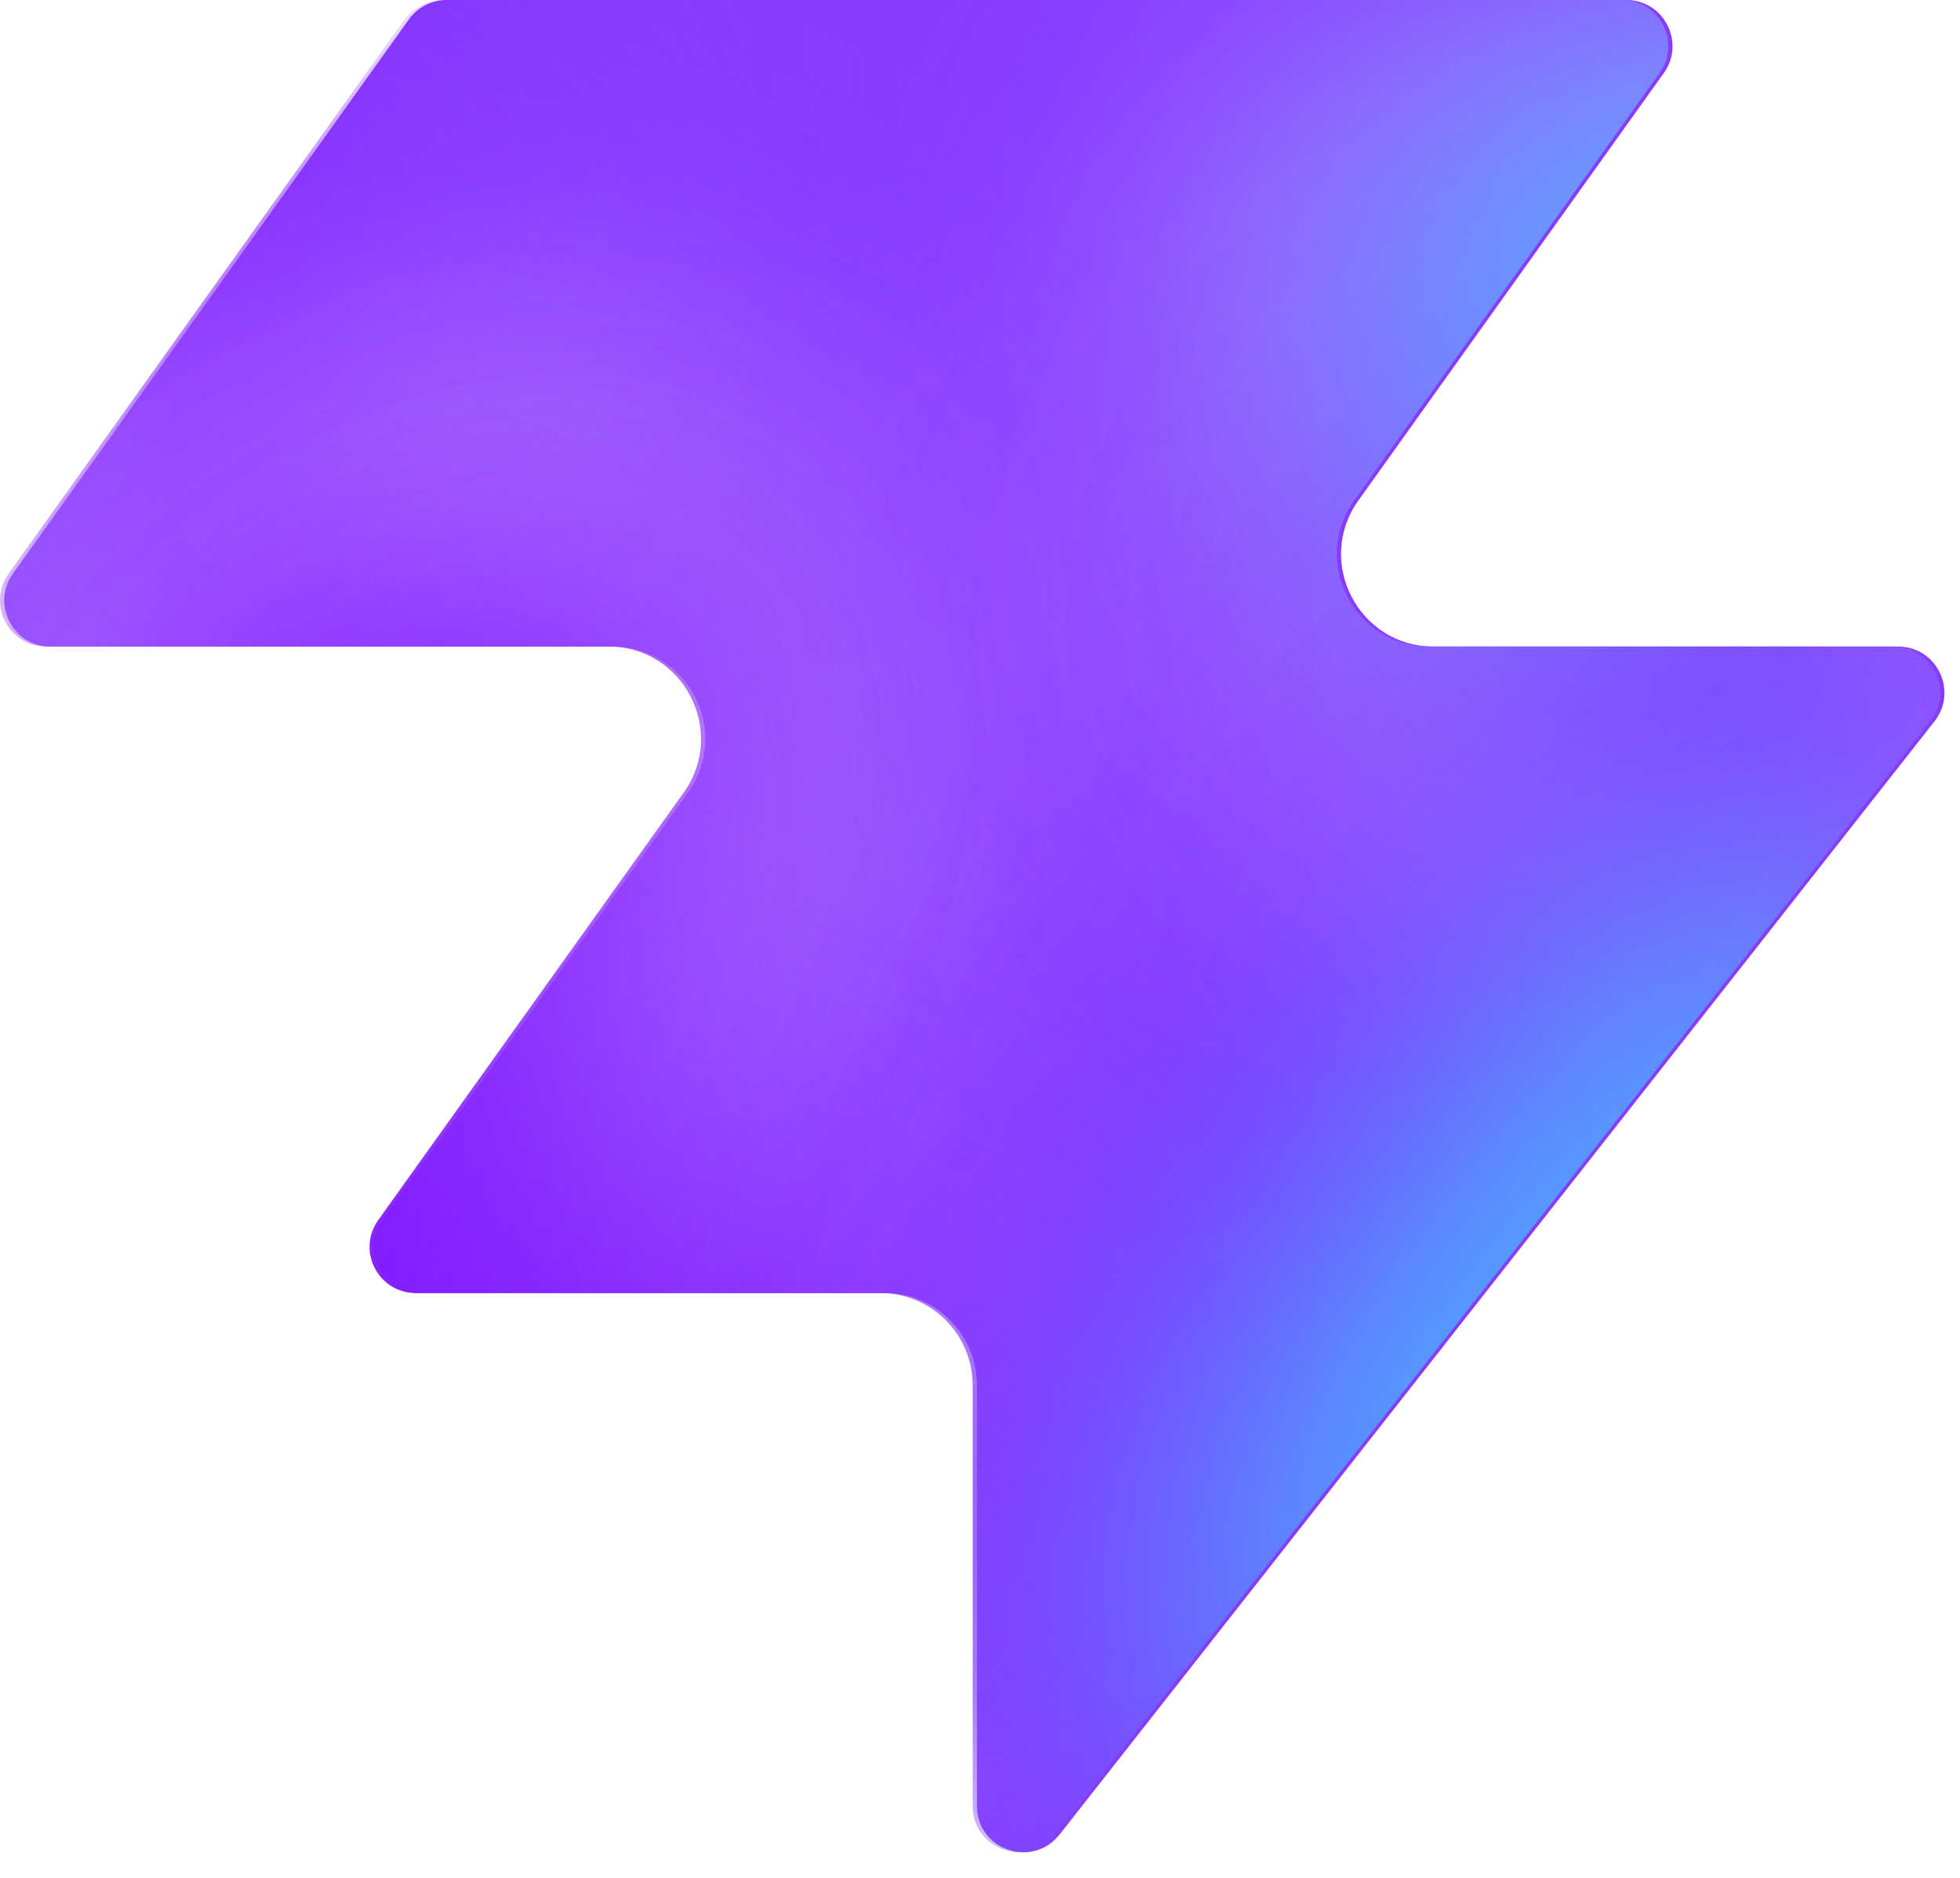
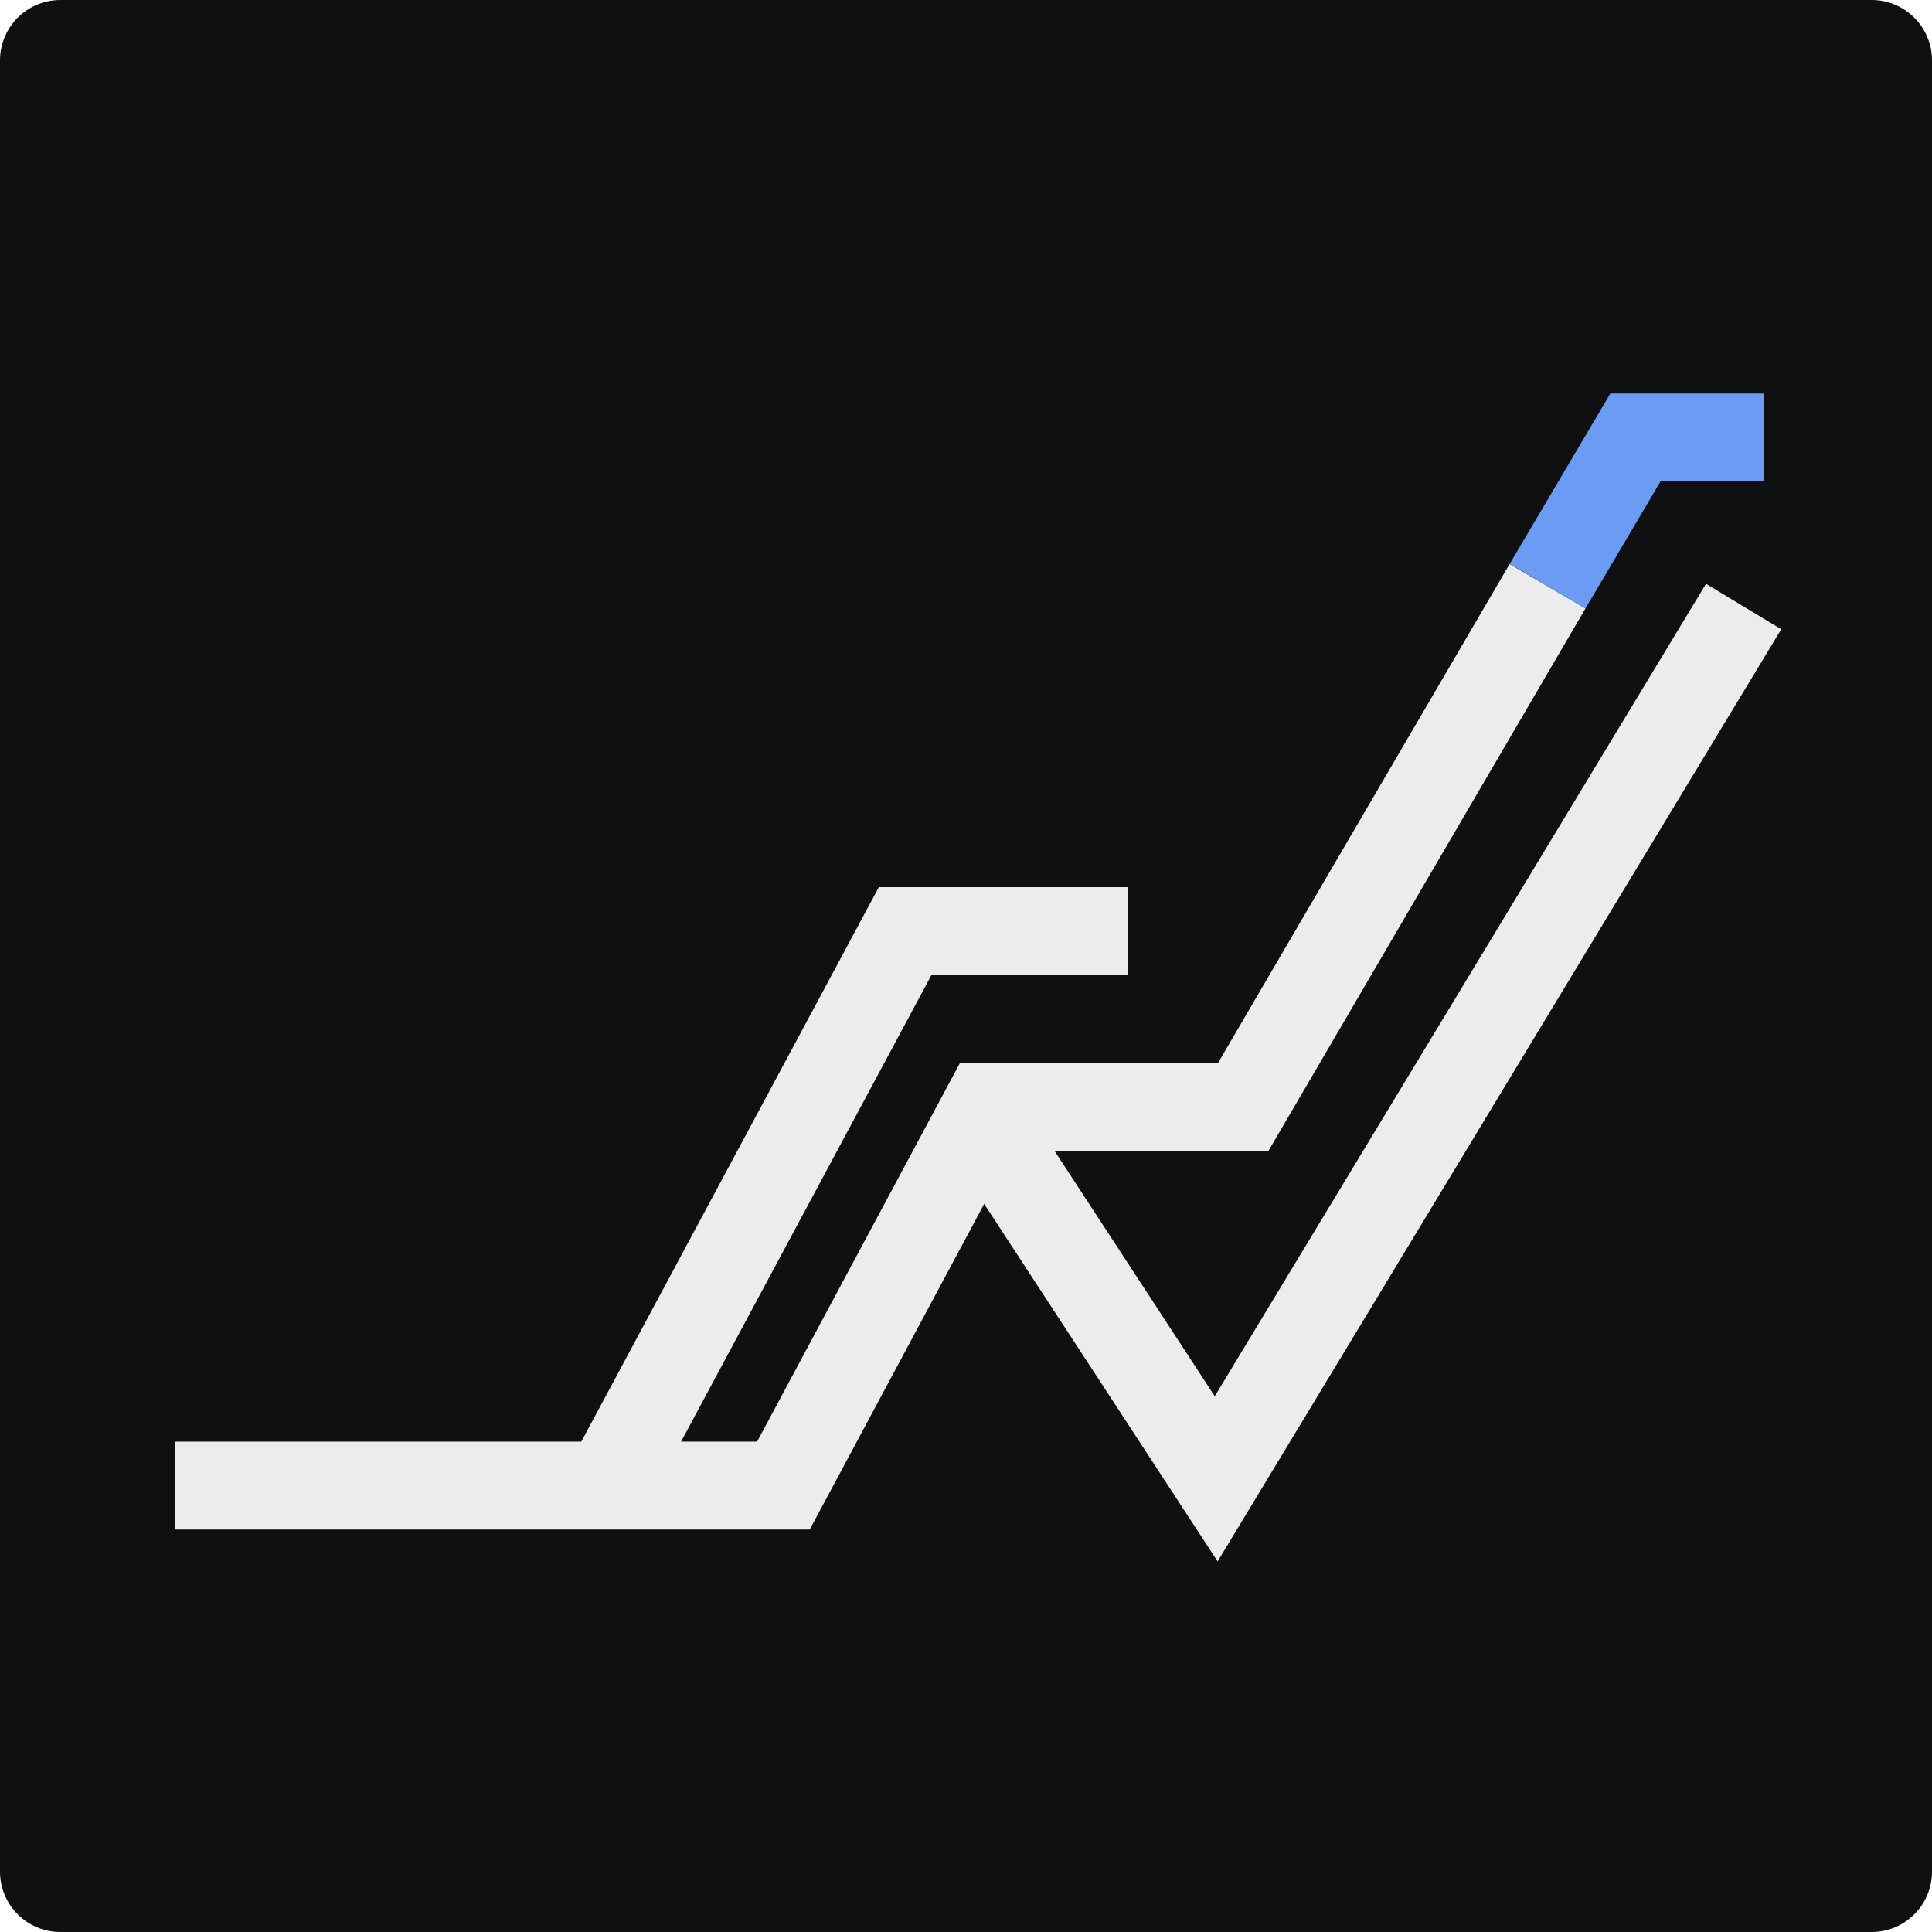
- <svg xmlns="http://www.w3.org/2000/svg" width="48" height="46" fill="none" viewBox="0 0 48 46">
-   <path fill="#863bff" d="M25.946 44.938c-.664.845-2.021.375-2.021-.698V33.937a2.26 2.26 0 0 0-2.262-2.262H10.287c-.92 0-1.456-1.04-.92-1.788l7.48-10.471c1.07-1.497 0-3.578-1.842-3.578H1.237c-.92 0-1.456-1.04-.92-1.788L10.013.474c.214-.297.556-.474.92-.474h28.894c.92 0 1.456 1.04.92 1.788l-7.48 10.471c-1.07 1.498 0 3.579 1.842 3.579h11.377c.943 0 1.473 1.088.89 1.83L25.947 44.94z" style="fill:#863bff;fill:color(display-p3 .525 .23 1);fill-opacity:1" />
-   <mask id="a" width="48" height="46" x="0" y="0" maskUnits="userSpaceOnUse" style="mask-type:alpha">
-     <path fill="#000" d="M25.842 44.938c-.664.844-2.021.375-2.021-.698V33.937a2.26 2.26 0 0 0-2.262-2.262H10.183c-.92 0-1.456-1.04-.92-1.788l7.48-10.471c1.07-1.498 0-3.579-1.842-3.579H1.133c-.92 0-1.456-1.04-.92-1.787L9.91.473c.214-.297.556-.474.92-.474h28.894c.92 0 1.456 1.04.92 1.788l-7.48 10.471c-1.07 1.498 0 3.578 1.842 3.578h11.377c.943 0 1.473 1.088.89 1.832L25.843 44.94z" style="fill:#000;fill-opacity:1" />
-   </mask>
-   <g mask="url(#a)">
-     <g filter="url(#b)">
-       <ellipse cx="5.508" cy="14.704" fill="#ede6ff" rx="5.508" ry="14.704" style="fill:#ede6ff;fill:color(display-p3 .927 .903 1);fill-opacity:1" transform="matrix(.00324 1 1 -.00324 -4.47 31.516)" />
+ <svg xmlns="http://www.w3.org/2000/svg" viewBox="0 0 64 64">
+   <rect width="64" height="64" rx="2" fill="#0f1012" />
+   <g transform="translate(4 12.7) scale(0.224)" fill="none" stroke-width="13" stroke-linejoin="miter">
+     <g stroke="#ececee">
+       <path d="M8 163H98L128 107H166L211 30" />
+       <path d="M72 163L116 81H149" />
+       <path d="M130 113L162 162L240 33" />
    </g>
-     <g filter="url(#c)">
-       <ellipse cx="10.399" cy="29.851" fill="#ede6ff" rx="10.399" ry="29.851" style="fill:#ede6ff;fill:color(display-p3 .927 .903 1);fill-opacity:1" transform="matrix(.00324 1 1 -.00324 -39.328 7.883)" />
-     </g>
-     <g filter="url(#d)">
-       <ellipse cx="5.508" cy="30.487" fill="#7e14ff" rx="5.508" ry="30.487" style="fill:#7e14ff;fill:color(display-p3 .492 .077 1);fill-opacity:1" transform="rotate(89.814 -25.913 -14.639)scale(1 -1)" />
-     </g>
-     <g filter="url(#e)">
-       <ellipse cx="5.508" cy="30.599" fill="#7e14ff" rx="5.508" ry="30.599" style="fill:#7e14ff;fill:color(display-p3 .492 .077 1);fill-opacity:1" transform="rotate(89.814 -32.644 -3.334)scale(1 -1)" />
-     </g>
-     <g filter="url(#f)">
-       <ellipse cx="5.508" cy="30.599" fill="#7e14ff" rx="5.508" ry="30.599" style="fill:#7e14ff;fill:color(display-p3 .492 .077 1);fill-opacity:1" transform="matrix(.00324 1 1 -.00324 -34.34 30.47)" />
-     </g>
-     <g filter="url(#g)">
-       <ellipse cx="14.072" cy="22.078" fill="#ede6ff" rx="14.072" ry="22.078" style="fill:#ede6ff;fill:color(display-p3 .927 .903 1);fill-opacity:1" transform="rotate(93.35 24.506 48.493)scale(-1 1)" />
-     </g>
-     <g filter="url(#h)">
-       <ellipse cx="3.47" cy="21.501" fill="#7e14ff" rx="3.47" ry="21.501" style="fill:#7e14ff;fill:color(display-p3 .492 .077 1);fill-opacity:1" transform="rotate(89.009 28.708 47.59)scale(-1 1)" />
-     </g>
-     <g filter="url(#i)">
-       <ellipse cx="3.47" cy="21.501" fill="#7e14ff" rx="3.47" ry="21.501" style="fill:#7e14ff;fill:color(display-p3 .492 .077 1);fill-opacity:1" transform="rotate(89.009 28.708 47.59)scale(-1 1)" />
-     </g>
-     <g filter="url(#j)">
-       <ellipse cx=".387" cy="8.972" fill="#7e14ff" rx="4.407" ry="29.108" style="fill:#7e14ff;fill:color(display-p3 .492 .077 1);fill-opacity:1" transform="rotate(39.51 .387 8.972)" />
-     </g>
-     <g filter="url(#k)">
-       <ellipse cx="47.523" cy="-6.092" fill="#7e14ff" rx="4.407" ry="29.108" style="fill:#7e14ff;fill:color(display-p3 .492 .077 1);fill-opacity:1" transform="rotate(37.892 47.523 -6.092)" />
-     </g>
-     <g filter="url(#l)">
-       <ellipse cx="41.412" cy="6.333" fill="#47bfff" rx="5.971" ry="9.665" style="fill:#47bfff;fill:color(display-p3 .28 .748 1);fill-opacity:1" transform="rotate(37.892 41.412 6.333)" />
-     </g>
-     <g filter="url(#m)">
-       <ellipse cx="-1.879" cy="38.332" fill="#7e14ff" rx="4.407" ry="29.108" style="fill:#7e14ff;fill:color(display-p3 .492 .077 1);fill-opacity:1" transform="rotate(37.892 -1.88 38.332)" />
-     </g>
-     <g filter="url(#n)">
-       <ellipse cx="-1.879" cy="38.332" fill="#7e14ff" rx="4.407" ry="29.108" style="fill:#7e14ff;fill:color(display-p3 .492 .077 1);fill-opacity:1" transform="rotate(37.892 -1.88 38.332)" />
-     </g>
-     <g filter="url(#o)">
-       <ellipse cx="35.651" cy="29.907" fill="#7e14ff" rx="4.407" ry="29.108" style="fill:#7e14ff;fill:color(display-p3 .492 .077 1);fill-opacity:1" transform="rotate(37.892 35.651 29.907)" />
-     </g>
-     <g filter="url(#p)">
-       <ellipse cx="38.418" cy="32.4" fill="#47bfff" rx="5.971" ry="15.297" style="fill:#47bfff;fill:color(display-p3 .28 .748 1);fill-opacity:1" transform="rotate(37.892 38.418 32.4)" />
-     </g>
+     <path d="M211 30L224 8H243" stroke="#6b9bf2" />
  </g>
-   <defs>
-     <filter id="b" width="60.045" height="41.654" x="-19.77" y="16.149" color-interpolation-filters="sRGB" filterUnits="userSpaceOnUse">
-       <feFlood flood-opacity="0" result="BackgroundImageFix" />
-       <feBlend in="SourceGraphic" in2="BackgroundImageFix" result="shape" />
-       <feGaussianBlur result="effect1_foregroundBlur_2002_17158" stdDeviation="7.659" />
-     </filter>
-     <filter id="c" width="90.34" height="51.437" x="-54.613" y="-7.533" color-interpolation-filters="sRGB" filterUnits="userSpaceOnUse">
-       <feFlood flood-opacity="0" result="BackgroundImageFix" />
-       <feBlend in="SourceGraphic" in2="BackgroundImageFix" result="shape" />
-       <feGaussianBlur result="effect1_foregroundBlur_2002_17158" stdDeviation="7.659" />
-     </filter>
-     <filter id="d" width="79.355" height="29.4" x="-49.64" y="2.03" color-interpolation-filters="sRGB" filterUnits="userSpaceOnUse">
-       <feFlood flood-opacity="0" result="BackgroundImageFix" />
-       <feBlend in="SourceGraphic" in2="BackgroundImageFix" result="shape" />
-       <feGaussianBlur result="effect1_foregroundBlur_2002_17158" stdDeviation="4.596" />
-     </filter>
-     <filter id="e" width="79.579" height="29.4" x="-45.045" y="20.029" color-interpolation-filters="sRGB" filterUnits="userSpaceOnUse">
-       <feFlood flood-opacity="0" result="BackgroundImageFix" />
-       <feBlend in="SourceGraphic" in2="BackgroundImageFix" result="shape" />
-       <feGaussianBlur result="effect1_foregroundBlur_2002_17158" stdDeviation="4.596" />
-     </filter>
-     <filter id="f" width="79.579" height="29.4" x="-43.513" y="21.178" color-interpolation-filters="sRGB" filterUnits="userSpaceOnUse">
-       <feFlood flood-opacity="0" result="BackgroundImageFix" />
-       <feBlend in="SourceGraphic" in2="BackgroundImageFix" result="shape" />
-       <feGaussianBlur result="effect1_foregroundBlur_2002_17158" stdDeviation="4.596" />
-     </filter>
-     <filter id="g" width="74.749" height="58.852" x="15.756" y="-17.901" color-interpolation-filters="sRGB" filterUnits="userSpaceOnUse">
-       <feFlood flood-opacity="0" result="BackgroundImageFix" />
-       <feBlend in="SourceGraphic" in2="BackgroundImageFix" result="shape" />
-       <feGaussianBlur result="effect1_foregroundBlur_2002_17158" stdDeviation="7.659" />
-     </filter>
-     <filter id="h" width="61.377" height="25.362" x="23.548" y="2.284" color-interpolation-filters="sRGB" filterUnits="userSpaceOnUse">
-       <feFlood flood-opacity="0" result="BackgroundImageFix" />
-       <feBlend in="SourceGraphic" in2="BackgroundImageFix" result="shape" />
-       <feGaussianBlur result="effect1_foregroundBlur_2002_17158" stdDeviation="4.596" />
-     </filter>
-     <filter id="i" width="61.377" height="25.362" x="23.548" y="2.284" color-interpolation-filters="sRGB" filterUnits="userSpaceOnUse">
-       <feFlood flood-opacity="0" result="BackgroundImageFix" />
-       <feBlend in="SourceGraphic" in2="BackgroundImageFix" result="shape" />
-       <feGaussianBlur result="effect1_foregroundBlur_2002_17158" stdDeviation="4.596" />
-     </filter>
-     <filter id="j" width="56.045" height="63.649" x="-27.636" y="-22.853" color-interpolation-filters="sRGB" filterUnits="userSpaceOnUse">
-       <feFlood flood-opacity="0" result="BackgroundImageFix" />
-       <feBlend in="SourceGraphic" in2="BackgroundImageFix" result="shape" />
-       <feGaussianBlur result="effect1_foregroundBlur_2002_17158" stdDeviation="4.596" />
-     </filter>
-     <filter id="k" width="54.814" height="64.646" x="20.116" y="-38.415" color-interpolation-filters="sRGB" filterUnits="userSpaceOnUse">
-       <feFlood flood-opacity="0" result="BackgroundImageFix" />
-       <feBlend in="SourceGraphic" in2="BackgroundImageFix" result="shape" />
-       <feGaussianBlur result="effect1_foregroundBlur_2002_17158" stdDeviation="4.596" />
-     </filter>
-     <filter id="l" width="33.541" height="35.313" x="24.641" y="-11.323" color-interpolation-filters="sRGB" filterUnits="userSpaceOnUse">
-       <feFlood flood-opacity="0" result="BackgroundImageFix" />
-       <feBlend in="SourceGraphic" in2="BackgroundImageFix" result="shape" />
-       <feGaussianBlur result="effect1_foregroundBlur_2002_17158" stdDeviation="4.596" />
-     </filter>
-     <filter id="m" width="54.814" height="64.646" x="-29.286" y="6.009" color-interpolation-filters="sRGB" filterUnits="userSpaceOnUse">
-       <feFlood flood-opacity="0" result="BackgroundImageFix" />
-       <feBlend in="SourceGraphic" in2="BackgroundImageFix" result="shape" />
-       <feGaussianBlur result="effect1_foregroundBlur_2002_17158" stdDeviation="4.596" />
-     </filter>
-     <filter id="n" width="54.814" height="64.646" x="-29.286" y="6.009" color-interpolation-filters="sRGB" filterUnits="userSpaceOnUse">
-       <feFlood flood-opacity="0" result="BackgroundImageFix" />
-       <feBlend in="SourceGraphic" in2="BackgroundImageFix" result="shape" />
-       <feGaussianBlur result="effect1_foregroundBlur_2002_17158" stdDeviation="4.596" />
-     </filter>
-     <filter id="o" width="54.814" height="64.646" x="8.244" y="-2.416" color-interpolation-filters="sRGB" filterUnits="userSpaceOnUse">
-       <feFlood flood-opacity="0" result="BackgroundImageFix" />
-       <feBlend in="SourceGraphic" in2="BackgroundImageFix" result="shape" />
-       <feGaussianBlur result="effect1_foregroundBlur_2002_17158" stdDeviation="4.596" />
-     </filter>
-     <filter id="p" width="39.409" height="43.623" x="18.713" y="10.588" color-interpolation-filters="sRGB" filterUnits="userSpaceOnUse">
-       <feFlood flood-opacity="0" result="BackgroundImageFix" />
-       <feBlend in="SourceGraphic" in2="BackgroundImageFix" result="shape" />
-       <feGaussianBlur result="effect1_foregroundBlur_2002_17158" stdDeviation="4.596" />
-     </filter>
-   </defs>
</svg>
